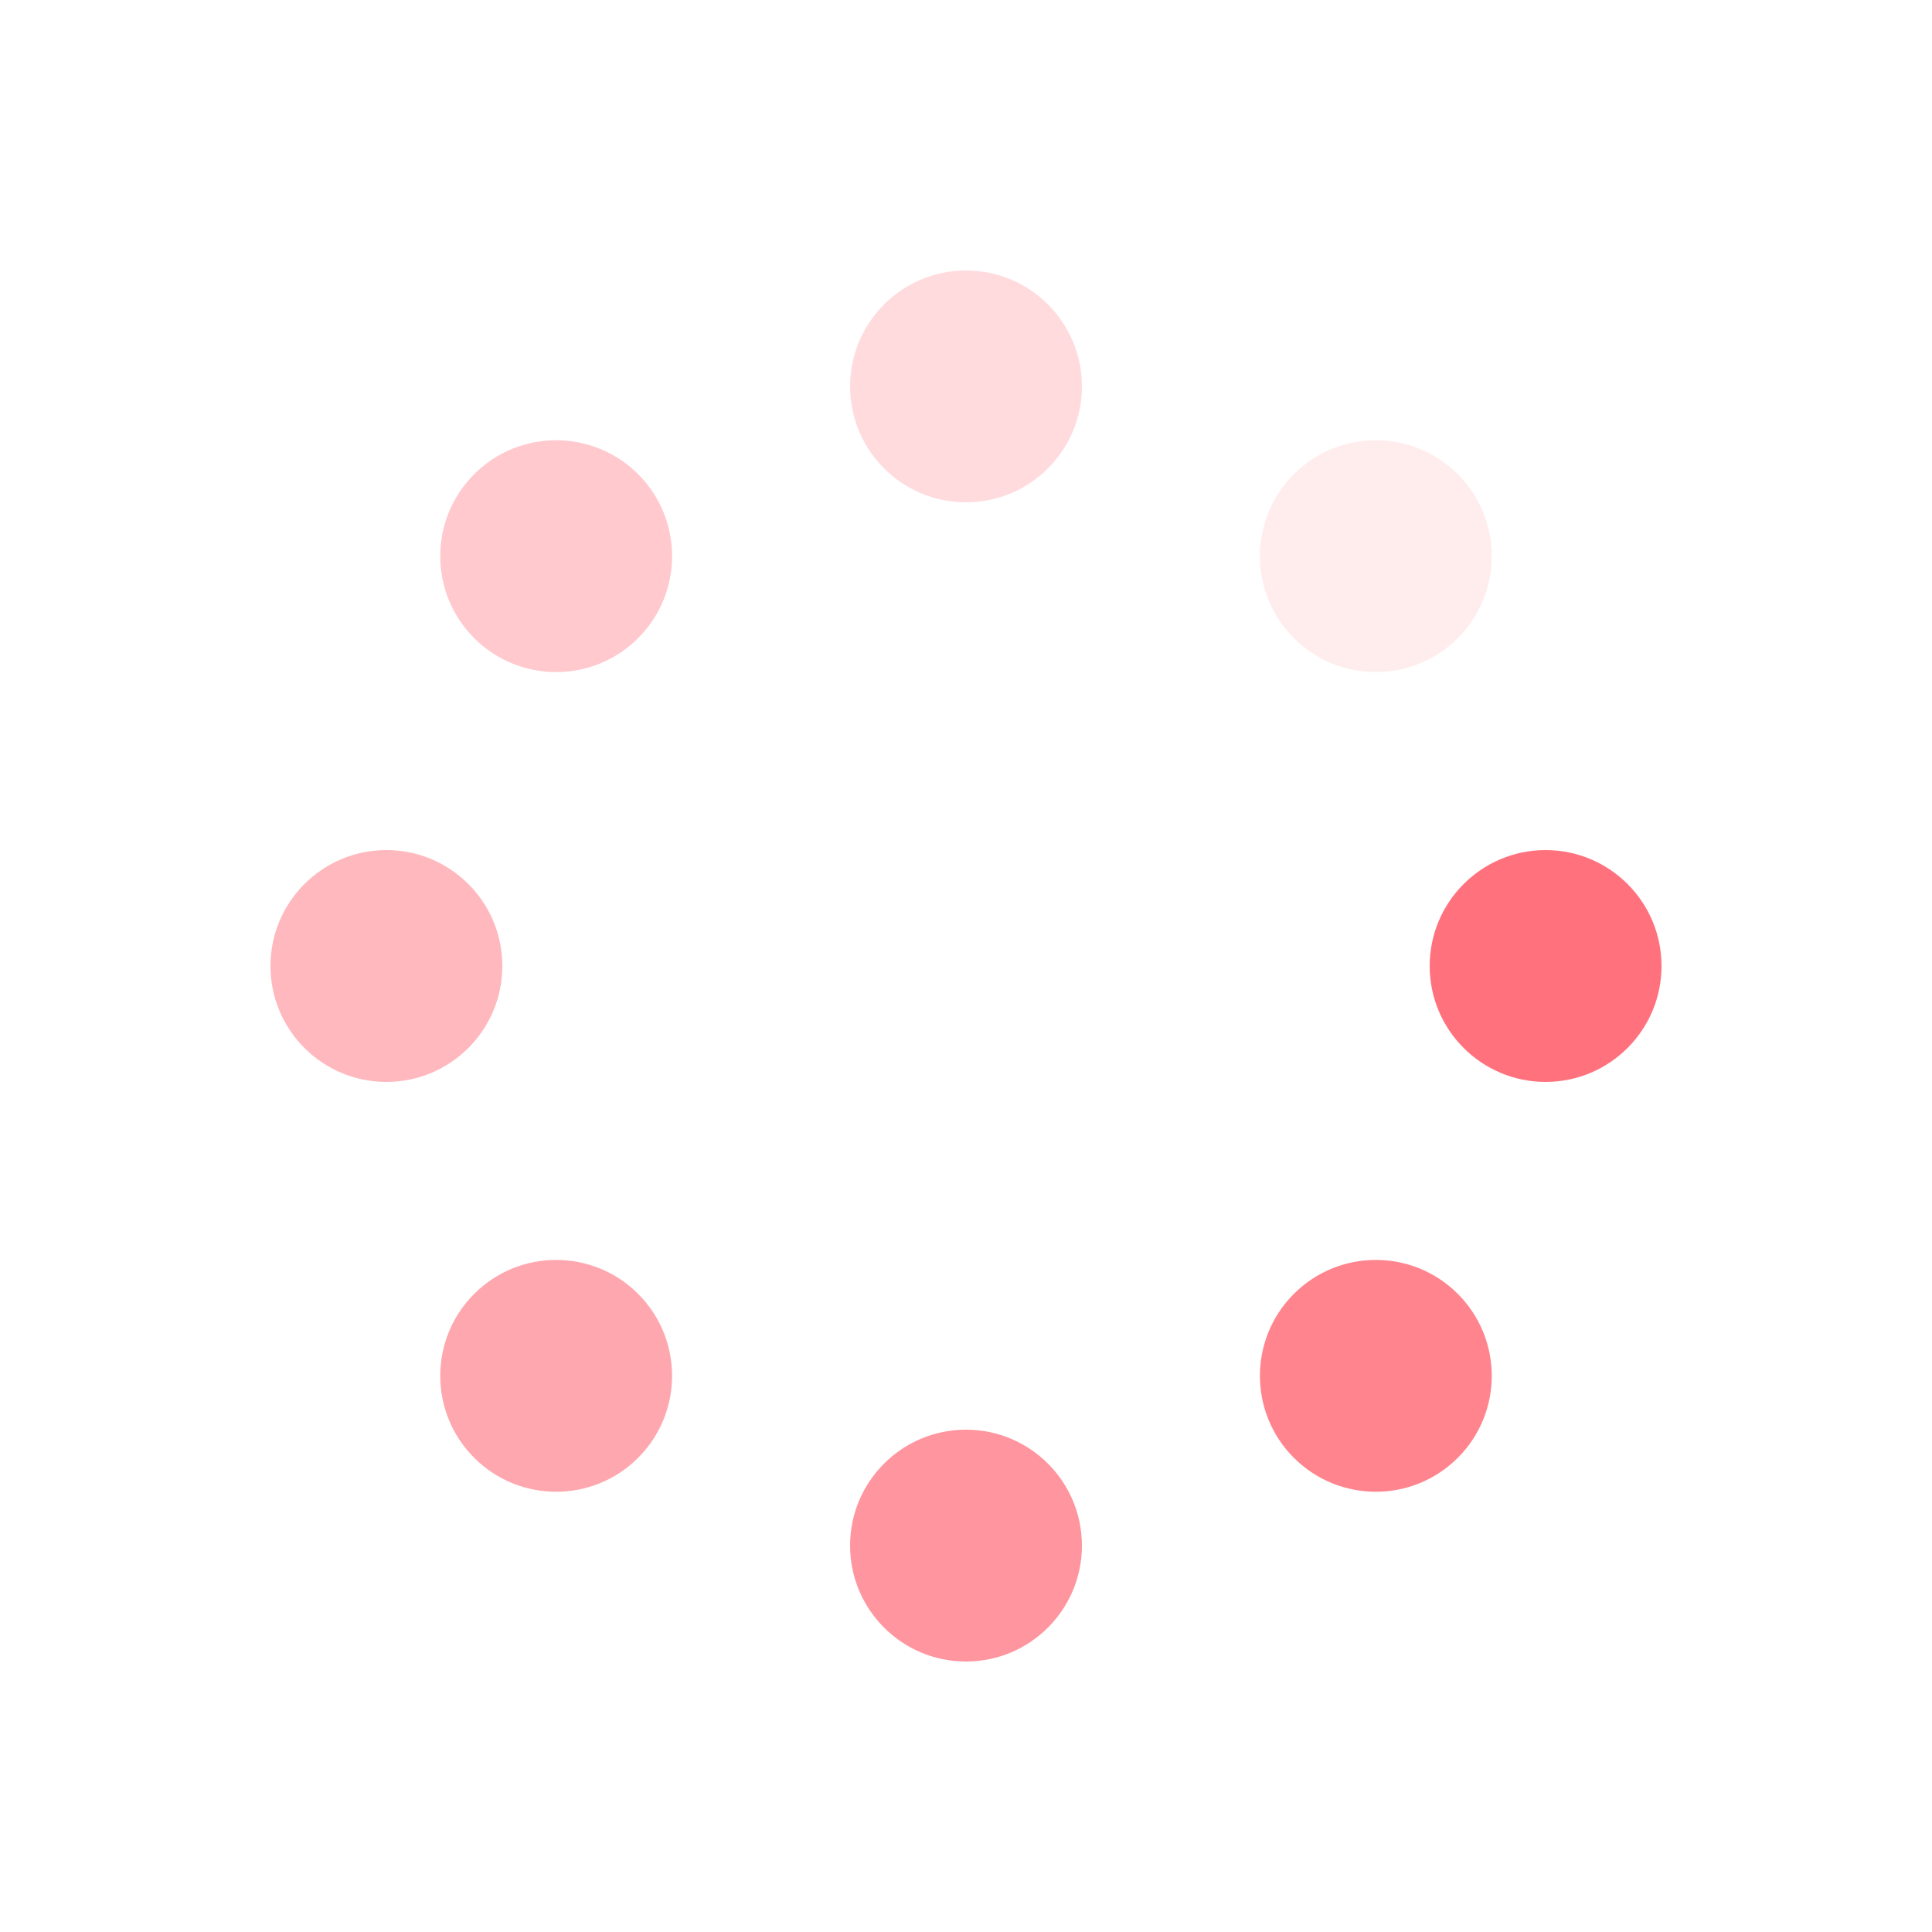
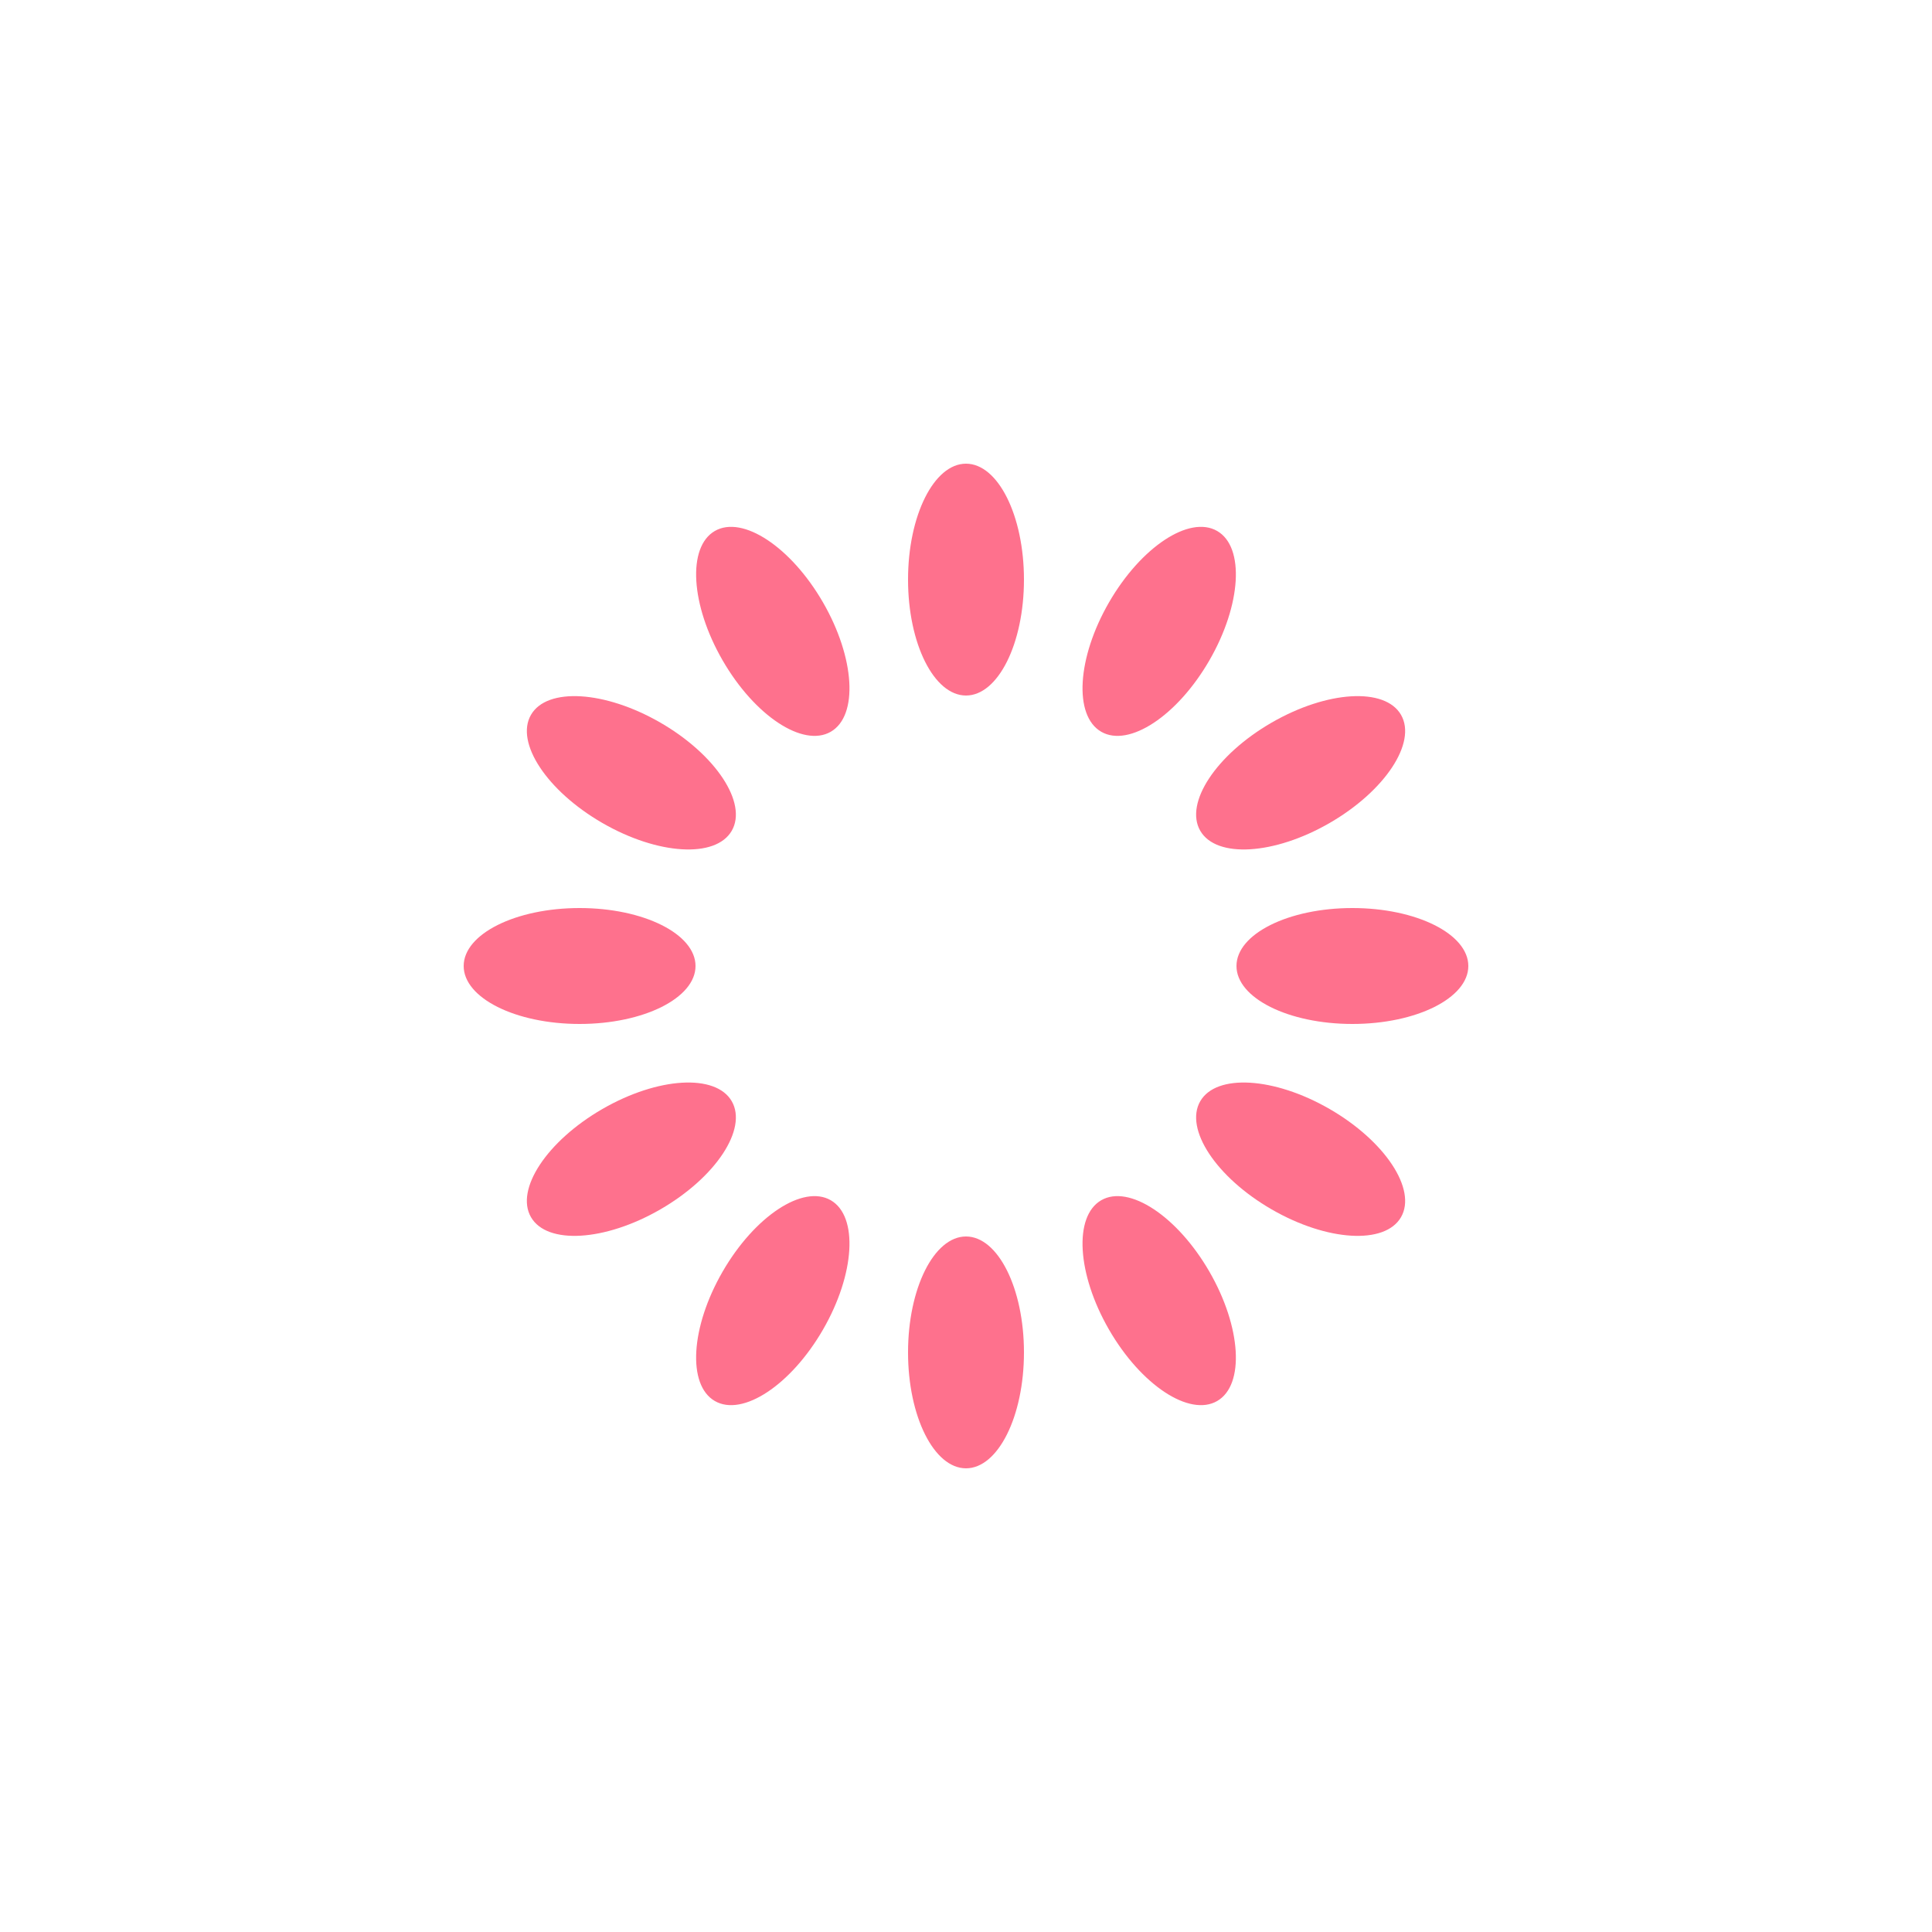
- <svg xmlns="http://www.w3.org/2000/svg" style="margin: auto; background: rgb(255, 255, 255); display: block; shape-rendering: auto;" width="200px" height="200px" viewBox="0 0 100 100" preserveAspectRatio="xMidYMid">
-   <g transform="translate(80,50)">
-     <g transform="rotate(0)">
-       <circle cx="0" cy="0" r="6" fill="#ff727d" fill-opacity="1">
-         <animateTransform attributeName="transform" type="scale" begin="-0.875s" values="1.5 1.5;1 1" keyTimes="0;1" dur="1s" repeatCount="indefinite" />
-         <animate attributeName="fill-opacity" keyTimes="0;1" dur="1s" repeatCount="indefinite" values="1;0" begin="-0.875s" />
-       </circle>
-     </g>
+ <svg xmlns="http://www.w3.org/2000/svg" style="margin: auto; background: none; display: block; shape-rendering: auto;" width="200px" height="200px" viewBox="0 0 100 100" preserveAspectRatio="xMidYMid">
+   <g transform="rotate(0 50 50)">
+     <rect x="47" y="24" rx="3" ry="6" width="6" height="12" fill="#fe718d">
+       <animate attributeName="opacity" values="1;0" keyTimes="0;1" dur="1s" begin="-0.917s" repeatCount="indefinite" />
+     </rect>
  </g>
-   <g transform="translate(71.2132,71.2132)">
-     <g transform="rotate(45)">
-       <circle cx="0" cy="0" r="6" fill="#ff727d" fill-opacity="0.875">
-         <animateTransform attributeName="transform" type="scale" begin="-0.75s" values="1.5 1.5;1 1" keyTimes="0;1" dur="1s" repeatCount="indefinite" />
-         <animate attributeName="fill-opacity" keyTimes="0;1" dur="1s" repeatCount="indefinite" values="1;0" begin="-0.75s" />
-       </circle>
-     </g>
+   <g transform="rotate(30 50 50)">
+     <rect x="47" y="24" rx="3" ry="6" width="6" height="12" fill="#fe718d">
+       <animate attributeName="opacity" values="1;0" keyTimes="0;1" dur="1s" begin="-0.833s" repeatCount="indefinite" />
+     </rect>
  </g>
-   <g transform="translate(50,80)">
-     <g transform="rotate(90)">
-       <circle cx="0" cy="0" r="6" fill="#ff727d" fill-opacity="0.75">
-         <animateTransform attributeName="transform" type="scale" begin="-0.625s" values="1.5 1.5;1 1" keyTimes="0;1" dur="1s" repeatCount="indefinite" />
-         <animate attributeName="fill-opacity" keyTimes="0;1" dur="1s" repeatCount="indefinite" values="1;0" begin="-0.625s" />
-       </circle>
-     </g>
+   <g transform="rotate(60 50 50)">
+     <rect x="47" y="24" rx="3" ry="6" width="6" height="12" fill="#fe718d">
+       <animate attributeName="opacity" values="1;0" keyTimes="0;1" dur="1s" begin="-0.75s" repeatCount="indefinite" />
+     </rect>
  </g>
-   <g transform="translate(28.7868,71.2132)">
-     <g transform="rotate(135)">
-       <circle cx="0" cy="0" r="6" fill="#ff727d" fill-opacity="0.625">
-         <animateTransform attributeName="transform" type="scale" begin="-0.5s" values="1.5 1.5;1 1" keyTimes="0;1" dur="1s" repeatCount="indefinite" />
-         <animate attributeName="fill-opacity" keyTimes="0;1" dur="1s" repeatCount="indefinite" values="1;0" begin="-0.5s" />
-       </circle>
-     </g>
+   <g transform="rotate(90 50 50)">
+     <rect x="47" y="24" rx="3" ry="6" width="6" height="12" fill="#fe718d">
+       <animate attributeName="opacity" values="1;0" keyTimes="0;1" dur="1s" begin="-0.667s" repeatCount="indefinite" />
+     </rect>
  </g>
-   <g transform="translate(20,50)">
-     <g transform="rotate(180)">
-       <circle cx="0" cy="0" r="6" fill="#ff727d" fill-opacity="0.5">
-         <animateTransform attributeName="transform" type="scale" begin="-0.375s" values="1.5 1.5;1 1" keyTimes="0;1" dur="1s" repeatCount="indefinite" />
-         <animate attributeName="fill-opacity" keyTimes="0;1" dur="1s" repeatCount="indefinite" values="1;0" begin="-0.375s" />
-       </circle>
-     </g>
+   <g transform="rotate(120 50 50)">
+     <rect x="47" y="24" rx="3" ry="6" width="6" height="12" fill="#fe718d">
+       <animate attributeName="opacity" values="1;0" keyTimes="0;1" dur="1s" begin="-0.583s" repeatCount="indefinite" />
+     </rect>
  </g>
-   <g transform="translate(28.7868,28.7868)">
-     <g transform="rotate(225)">
-       <circle cx="0" cy="0" r="6" fill="#ff727d" fill-opacity="0.375">
-         <animateTransform attributeName="transform" type="scale" begin="-0.25s" values="1.5 1.5;1 1" keyTimes="0;1" dur="1s" repeatCount="indefinite" />
-         <animate attributeName="fill-opacity" keyTimes="0;1" dur="1s" repeatCount="indefinite" values="1;0" begin="-0.25s" />
-       </circle>
-     </g>
+   <g transform="rotate(150 50 50)">
+     <rect x="47" y="24" rx="3" ry="6" width="6" height="12" fill="#fe718d">
+       <animate attributeName="opacity" values="1;0" keyTimes="0;1" dur="1s" begin="-0.5s" repeatCount="indefinite" />
+     </rect>
  </g>
-   <g transform="translate(50,20)">
-     <g transform="rotate(270)">
-       <circle cx="0" cy="0" r="6" fill="#ff727d" fill-opacity="0.25">
-         <animateTransform attributeName="transform" type="scale" begin="-0.125s" values="1.5 1.5;1 1" keyTimes="0;1" dur="1s" repeatCount="indefinite" />
-         <animate attributeName="fill-opacity" keyTimes="0;1" dur="1s" repeatCount="indefinite" values="1;0" begin="-0.125s" />
-       </circle>
-     </g>
+   <g transform="rotate(180 50 50)">
+     <rect x="47" y="24" rx="3" ry="6" width="6" height="12" fill="#fe718d">
+       <animate attributeName="opacity" values="1;0" keyTimes="0;1" dur="1s" begin="-0.417s" repeatCount="indefinite" />
+     </rect>
  </g>
-   <g transform="translate(71.2132,28.7868)">
-     <g transform="rotate(315)">
-       <circle cx="0" cy="0" r="6" fill="#ff727d" fill-opacity="0.125">
-         <animateTransform attributeName="transform" type="scale" begin="0s" values="1.5 1.5;1 1" keyTimes="0;1" dur="1s" repeatCount="indefinite" />
-         <animate attributeName="fill-opacity" keyTimes="0;1" dur="1s" repeatCount="indefinite" values="1;0" begin="0s" />
-       </circle>
-     </g>
+   <g transform="rotate(210 50 50)">
+     <rect x="47" y="24" rx="3" ry="6" width="6" height="12" fill="#fe718d">
+       <animate attributeName="opacity" values="1;0" keyTimes="0;1" dur="1s" begin="-0.333s" repeatCount="indefinite" />
+     </rect>
+   </g>
+   <g transform="rotate(240 50 50)">
+     <rect x="47" y="24" rx="3" ry="6" width="6" height="12" fill="#fe718d">
+       <animate attributeName="opacity" values="1;0" keyTimes="0;1" dur="1s" begin="-0.25s" repeatCount="indefinite" />
+     </rect>
+   </g>
+   <g transform="rotate(270 50 50)">
+     <rect x="47" y="24" rx="3" ry="6" width="6" height="12" fill="#fe718d">
+       <animate attributeName="opacity" values="1;0" keyTimes="0;1" dur="1s" begin="-0.167s" repeatCount="indefinite" />
+     </rect>
+   </g>
+   <g transform="rotate(300 50 50)">
+     <rect x="47" y="24" rx="3" ry="6" width="6" height="12" fill="#fe718d">
+       <animate attributeName="opacity" values="1;0" keyTimes="0;1" dur="1s" begin="-0.083s" repeatCount="indefinite" />
+     </rect>
+   </g>
+   <g transform="rotate(330 50 50)">
+     <rect x="47" y="24" rx="3" ry="6" width="6" height="12" fill="#fe718d">
+       <animate attributeName="opacity" values="1;0" keyTimes="0;1" dur="1s" begin="0s" repeatCount="indefinite" />
+     </rect>
  </g>
</svg>
